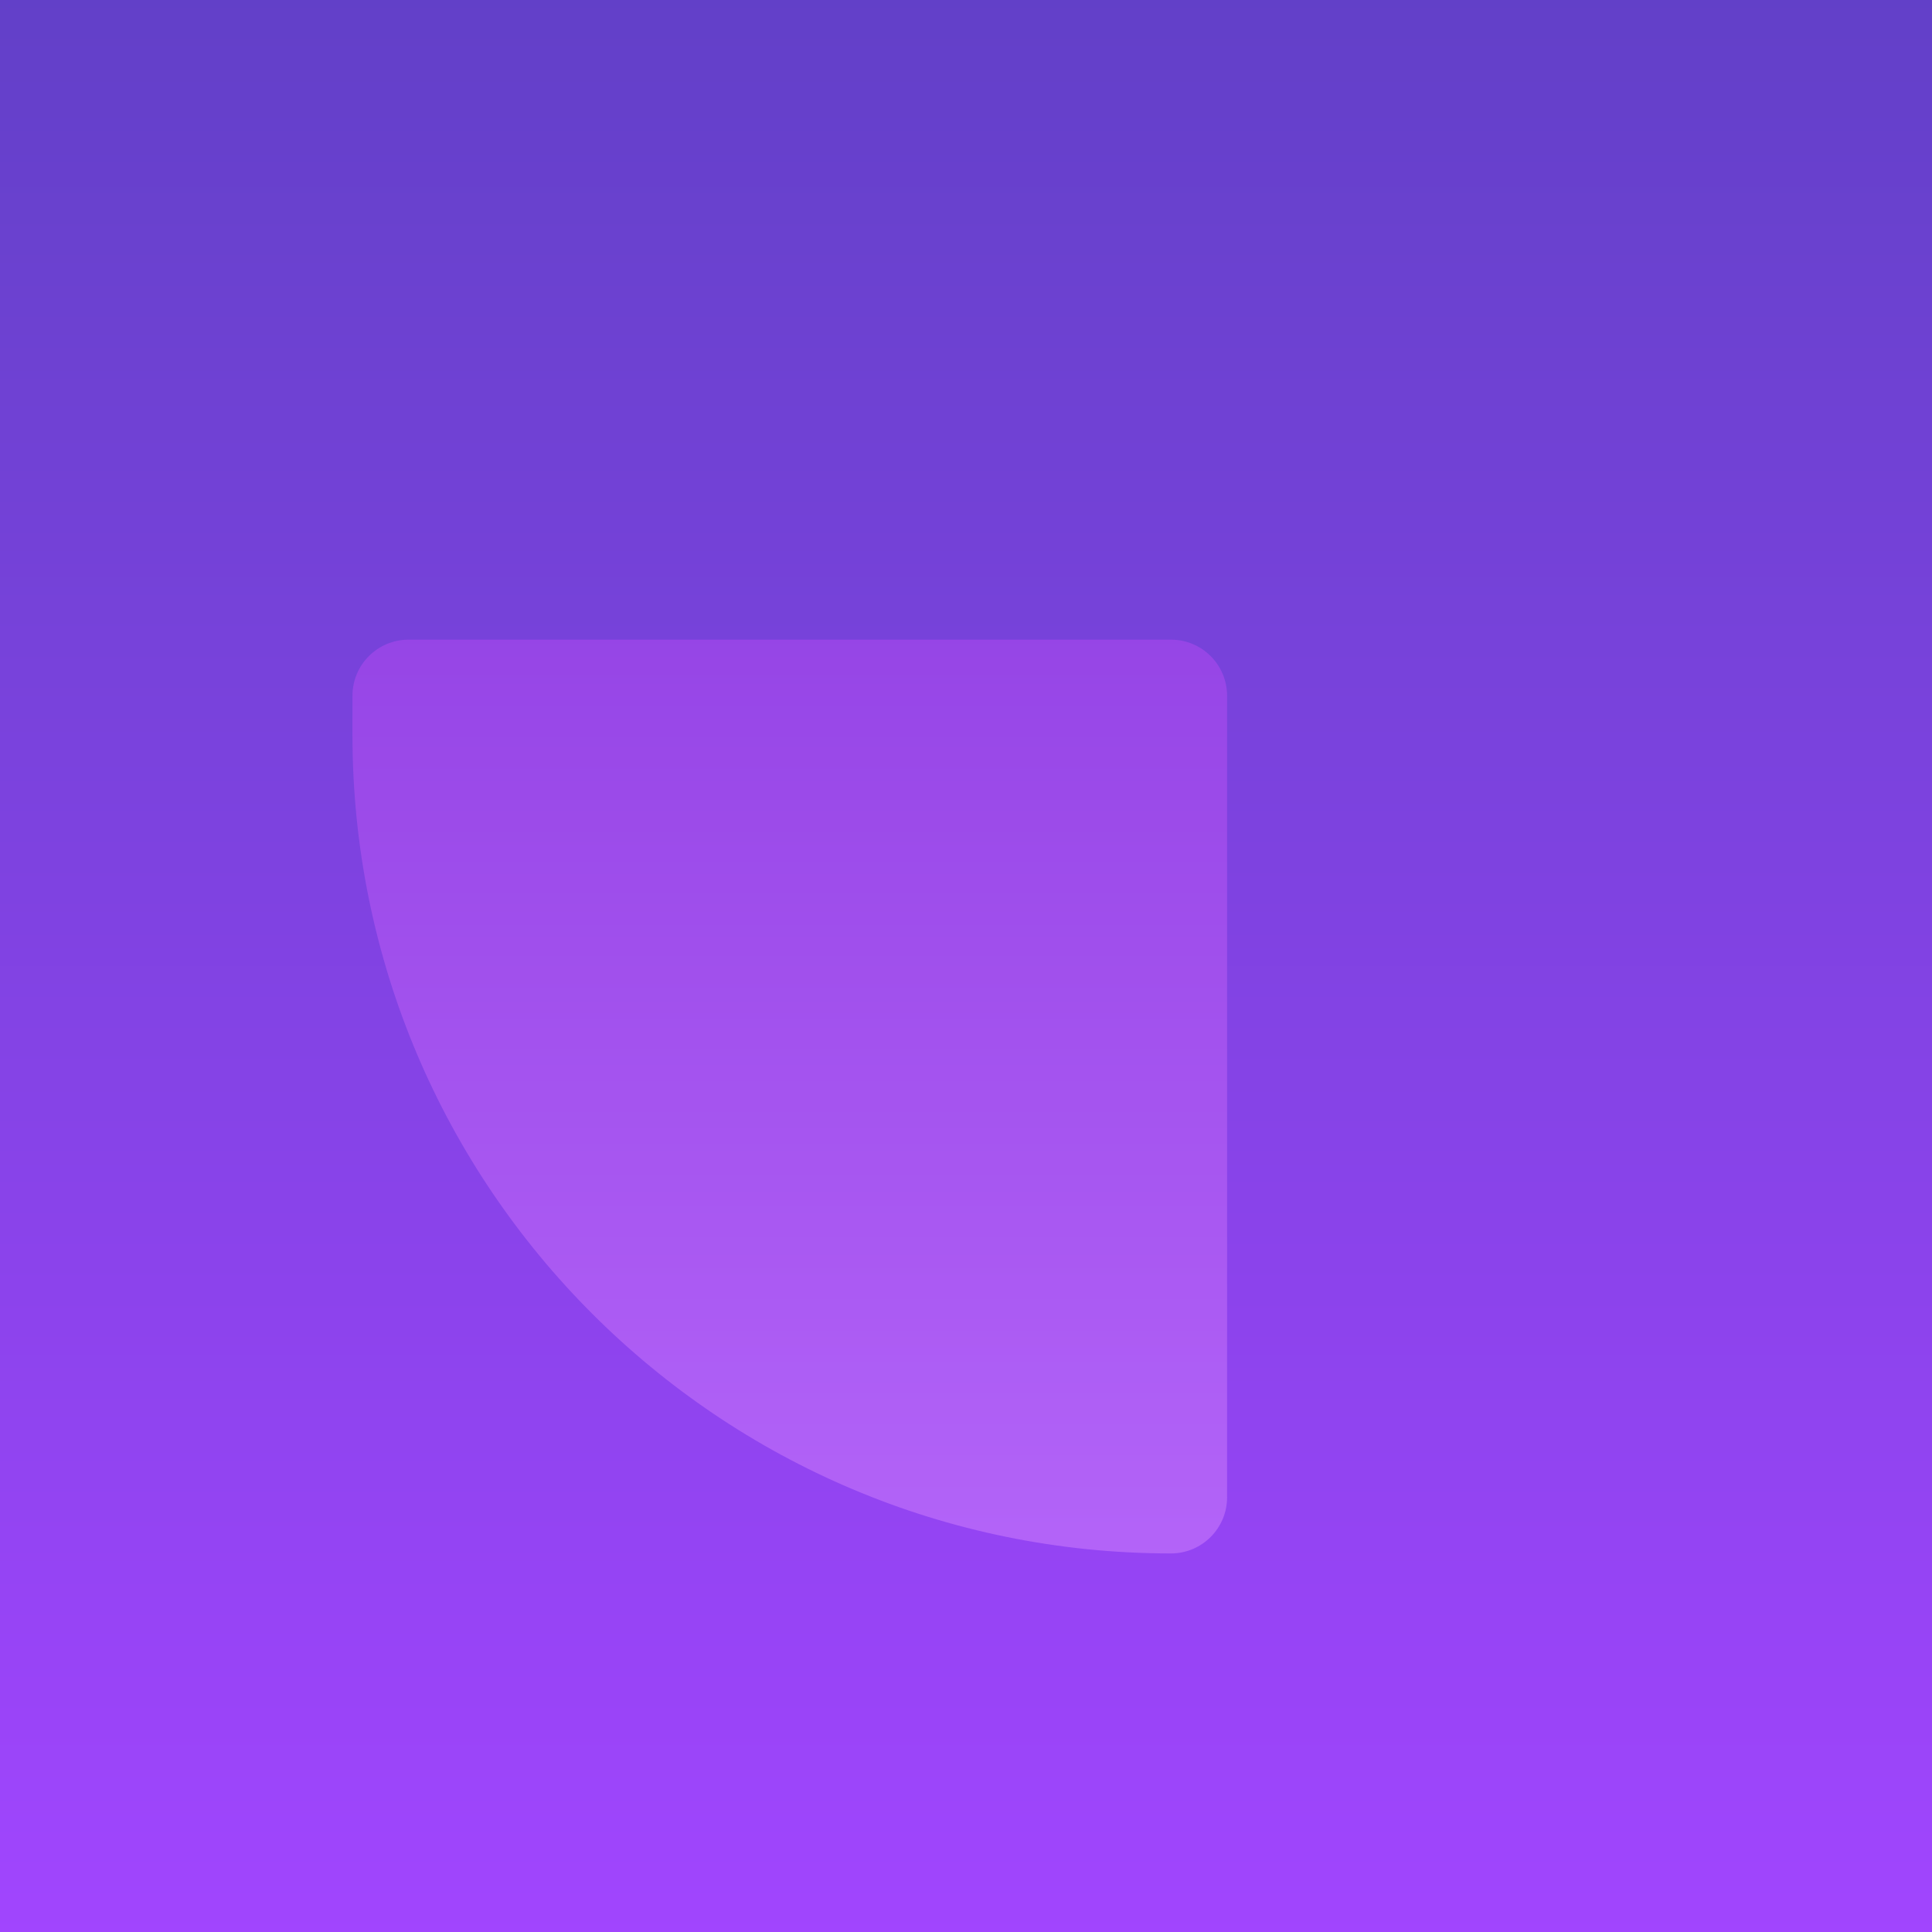
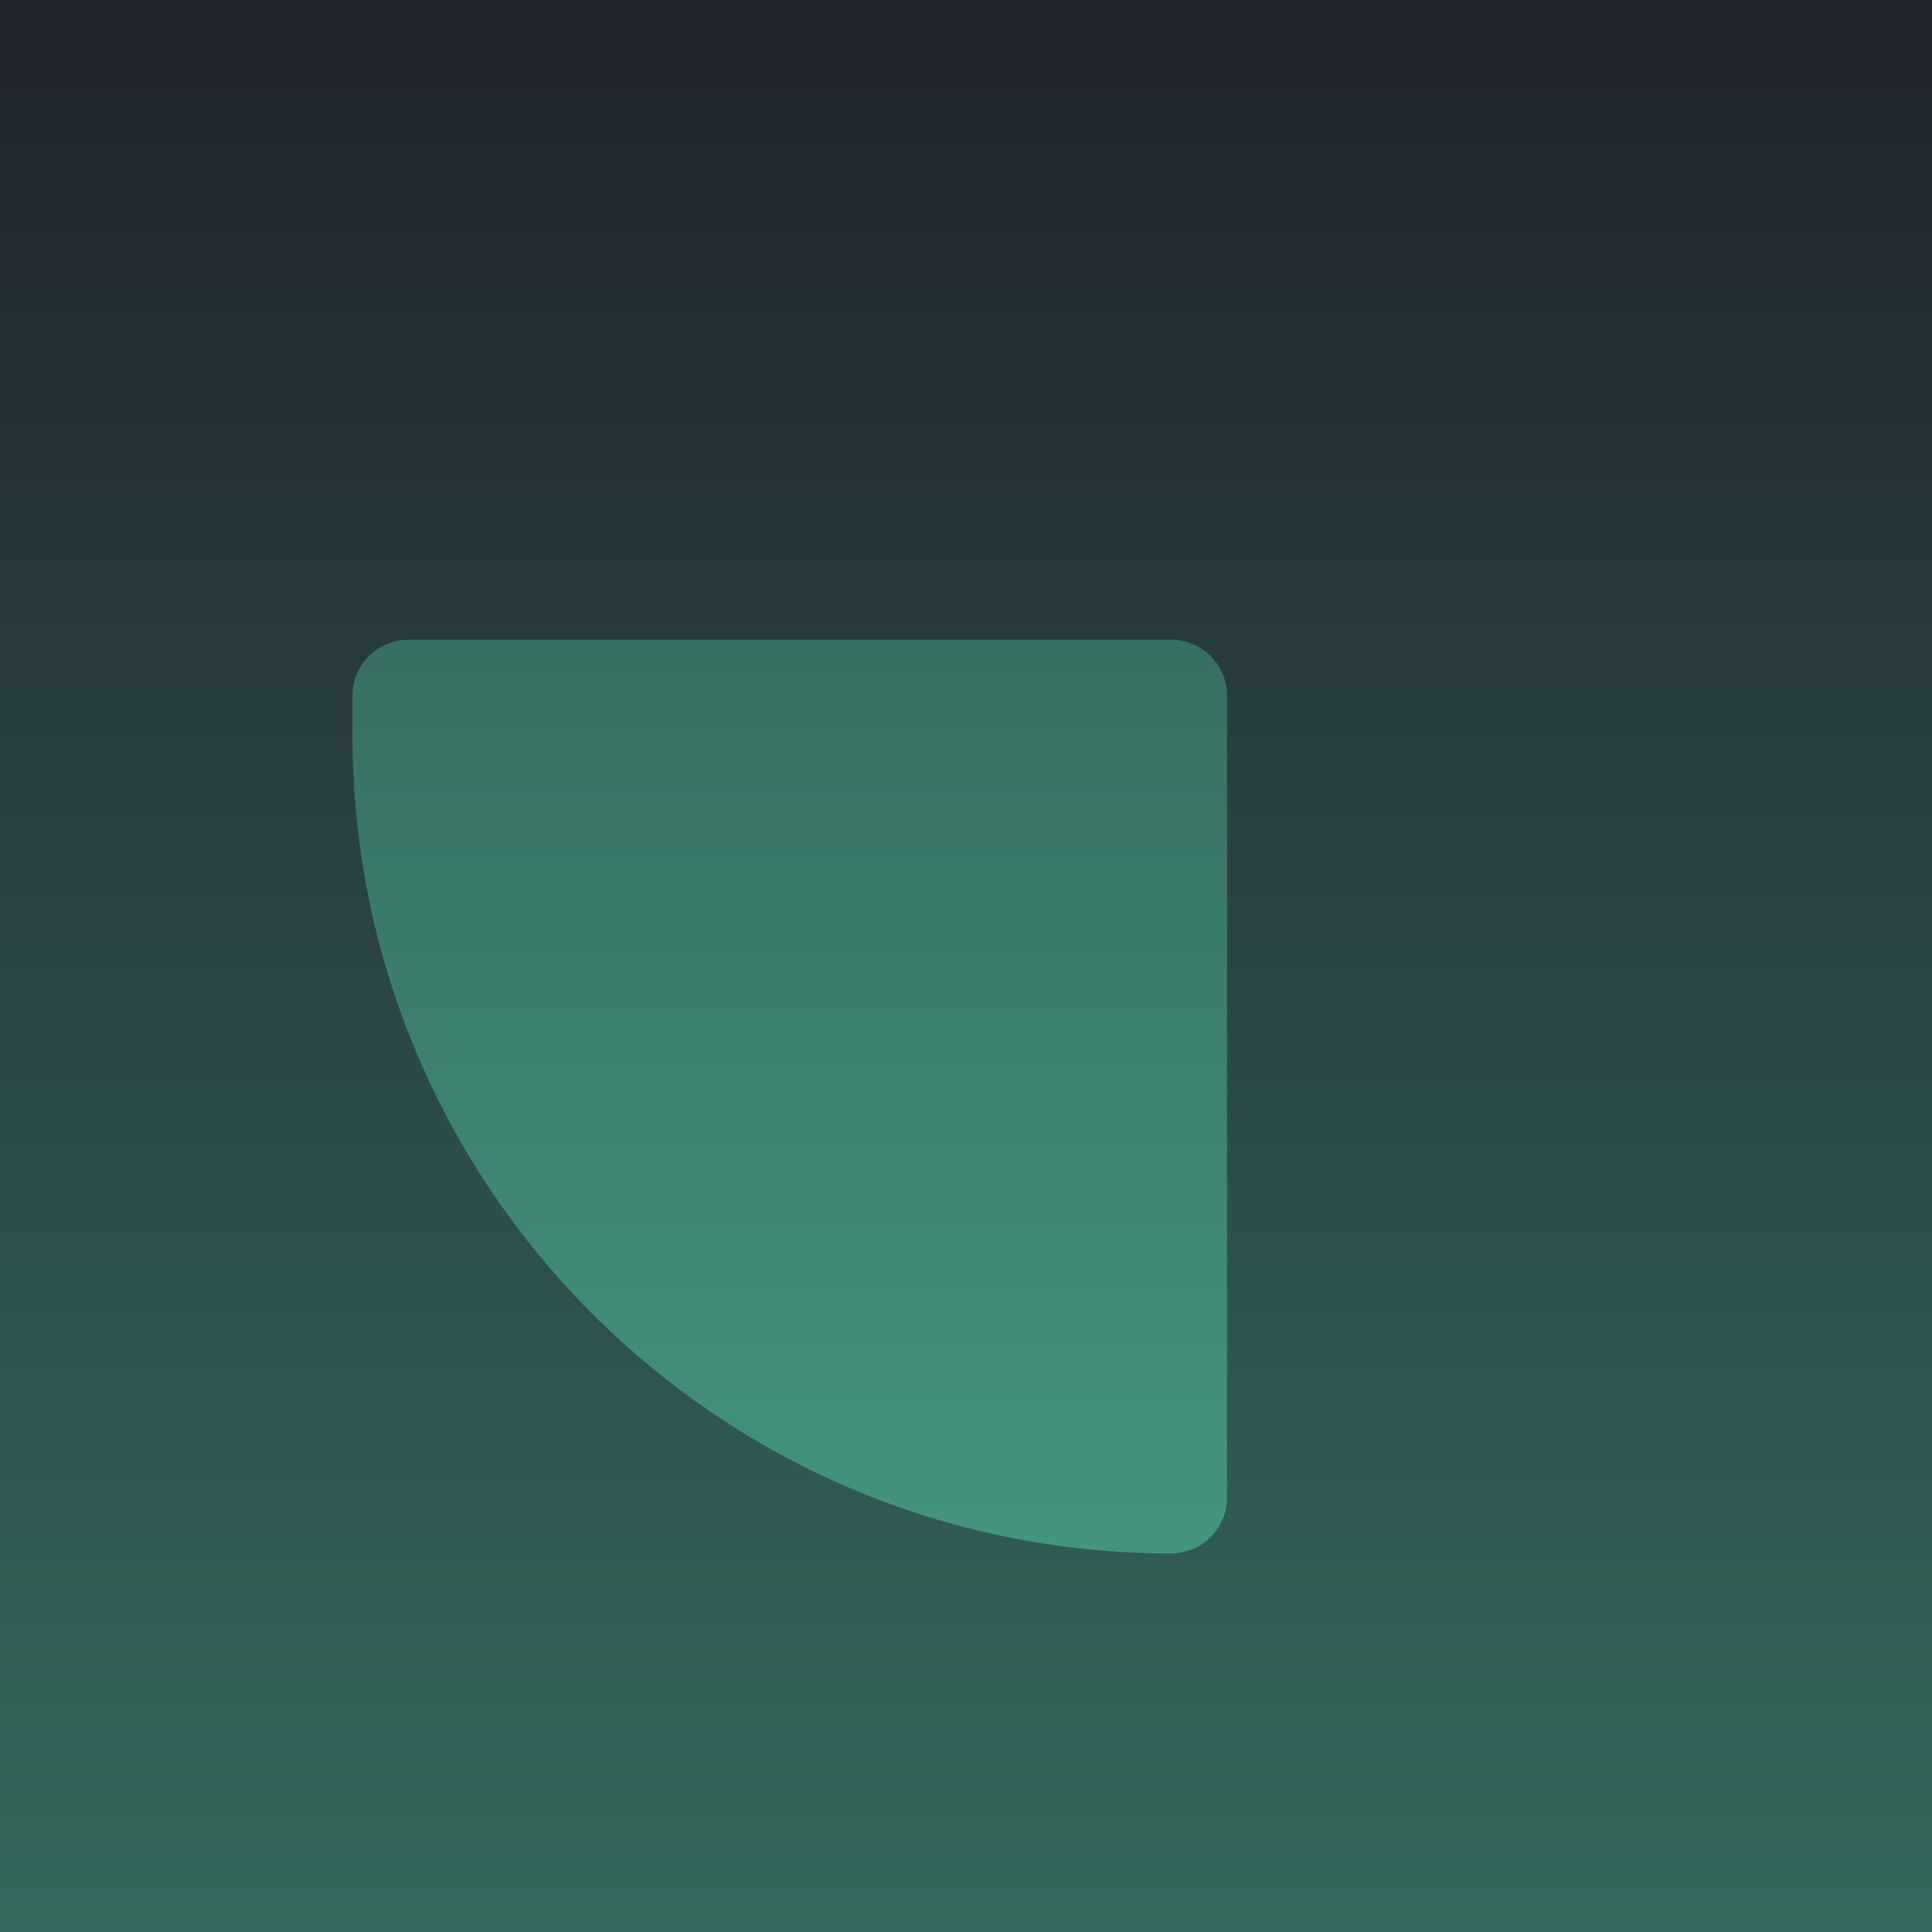
<svg xmlns="http://www.w3.org/2000/svg" height="148" viewBox="0 0 148 148" width="148">
  <linearGradient id="a" gradientUnits="objectBoundingBox" x1=".5" x2=".5" y2="1">
-     <stop offset="0" stop-color="#6240c8" />
-     <stop offset="1" stop-color="#a145fe" />
+     <stop offset="0" stop-color="#20232b" />
+     <stop offset="1" stop-color="#34695e" />
  </linearGradient>
  <linearGradient id="b" gradientUnits="objectBoundingBox" x1=".5" x2=".5" y2="1">
-     <stop offset="0" stop-color="#b548f2" />
-     <stop offset="1" stop-color="#d283fd" />
+     <stop offset="0" stop-color="#46a389" />
+     <stop offset="1" stop-color="#59ceaa" />
  </linearGradient>
  <path d="m0 0h148v148h-148z" fill="url(#a)" />
  <path d="m4.3 0h58.4a4.3 4.3 0 0 1 4.3 4.3v61.4a4.3 4.3 0 0 1 -4.3 4.3 62.7 62.7 0 0 1 -62.7-62.7v-3a4.3 4.3 0 0 1 4.3-4.3z" fill="url(#b)" opacity=".5" transform="translate(27 49)" />
</svg>
